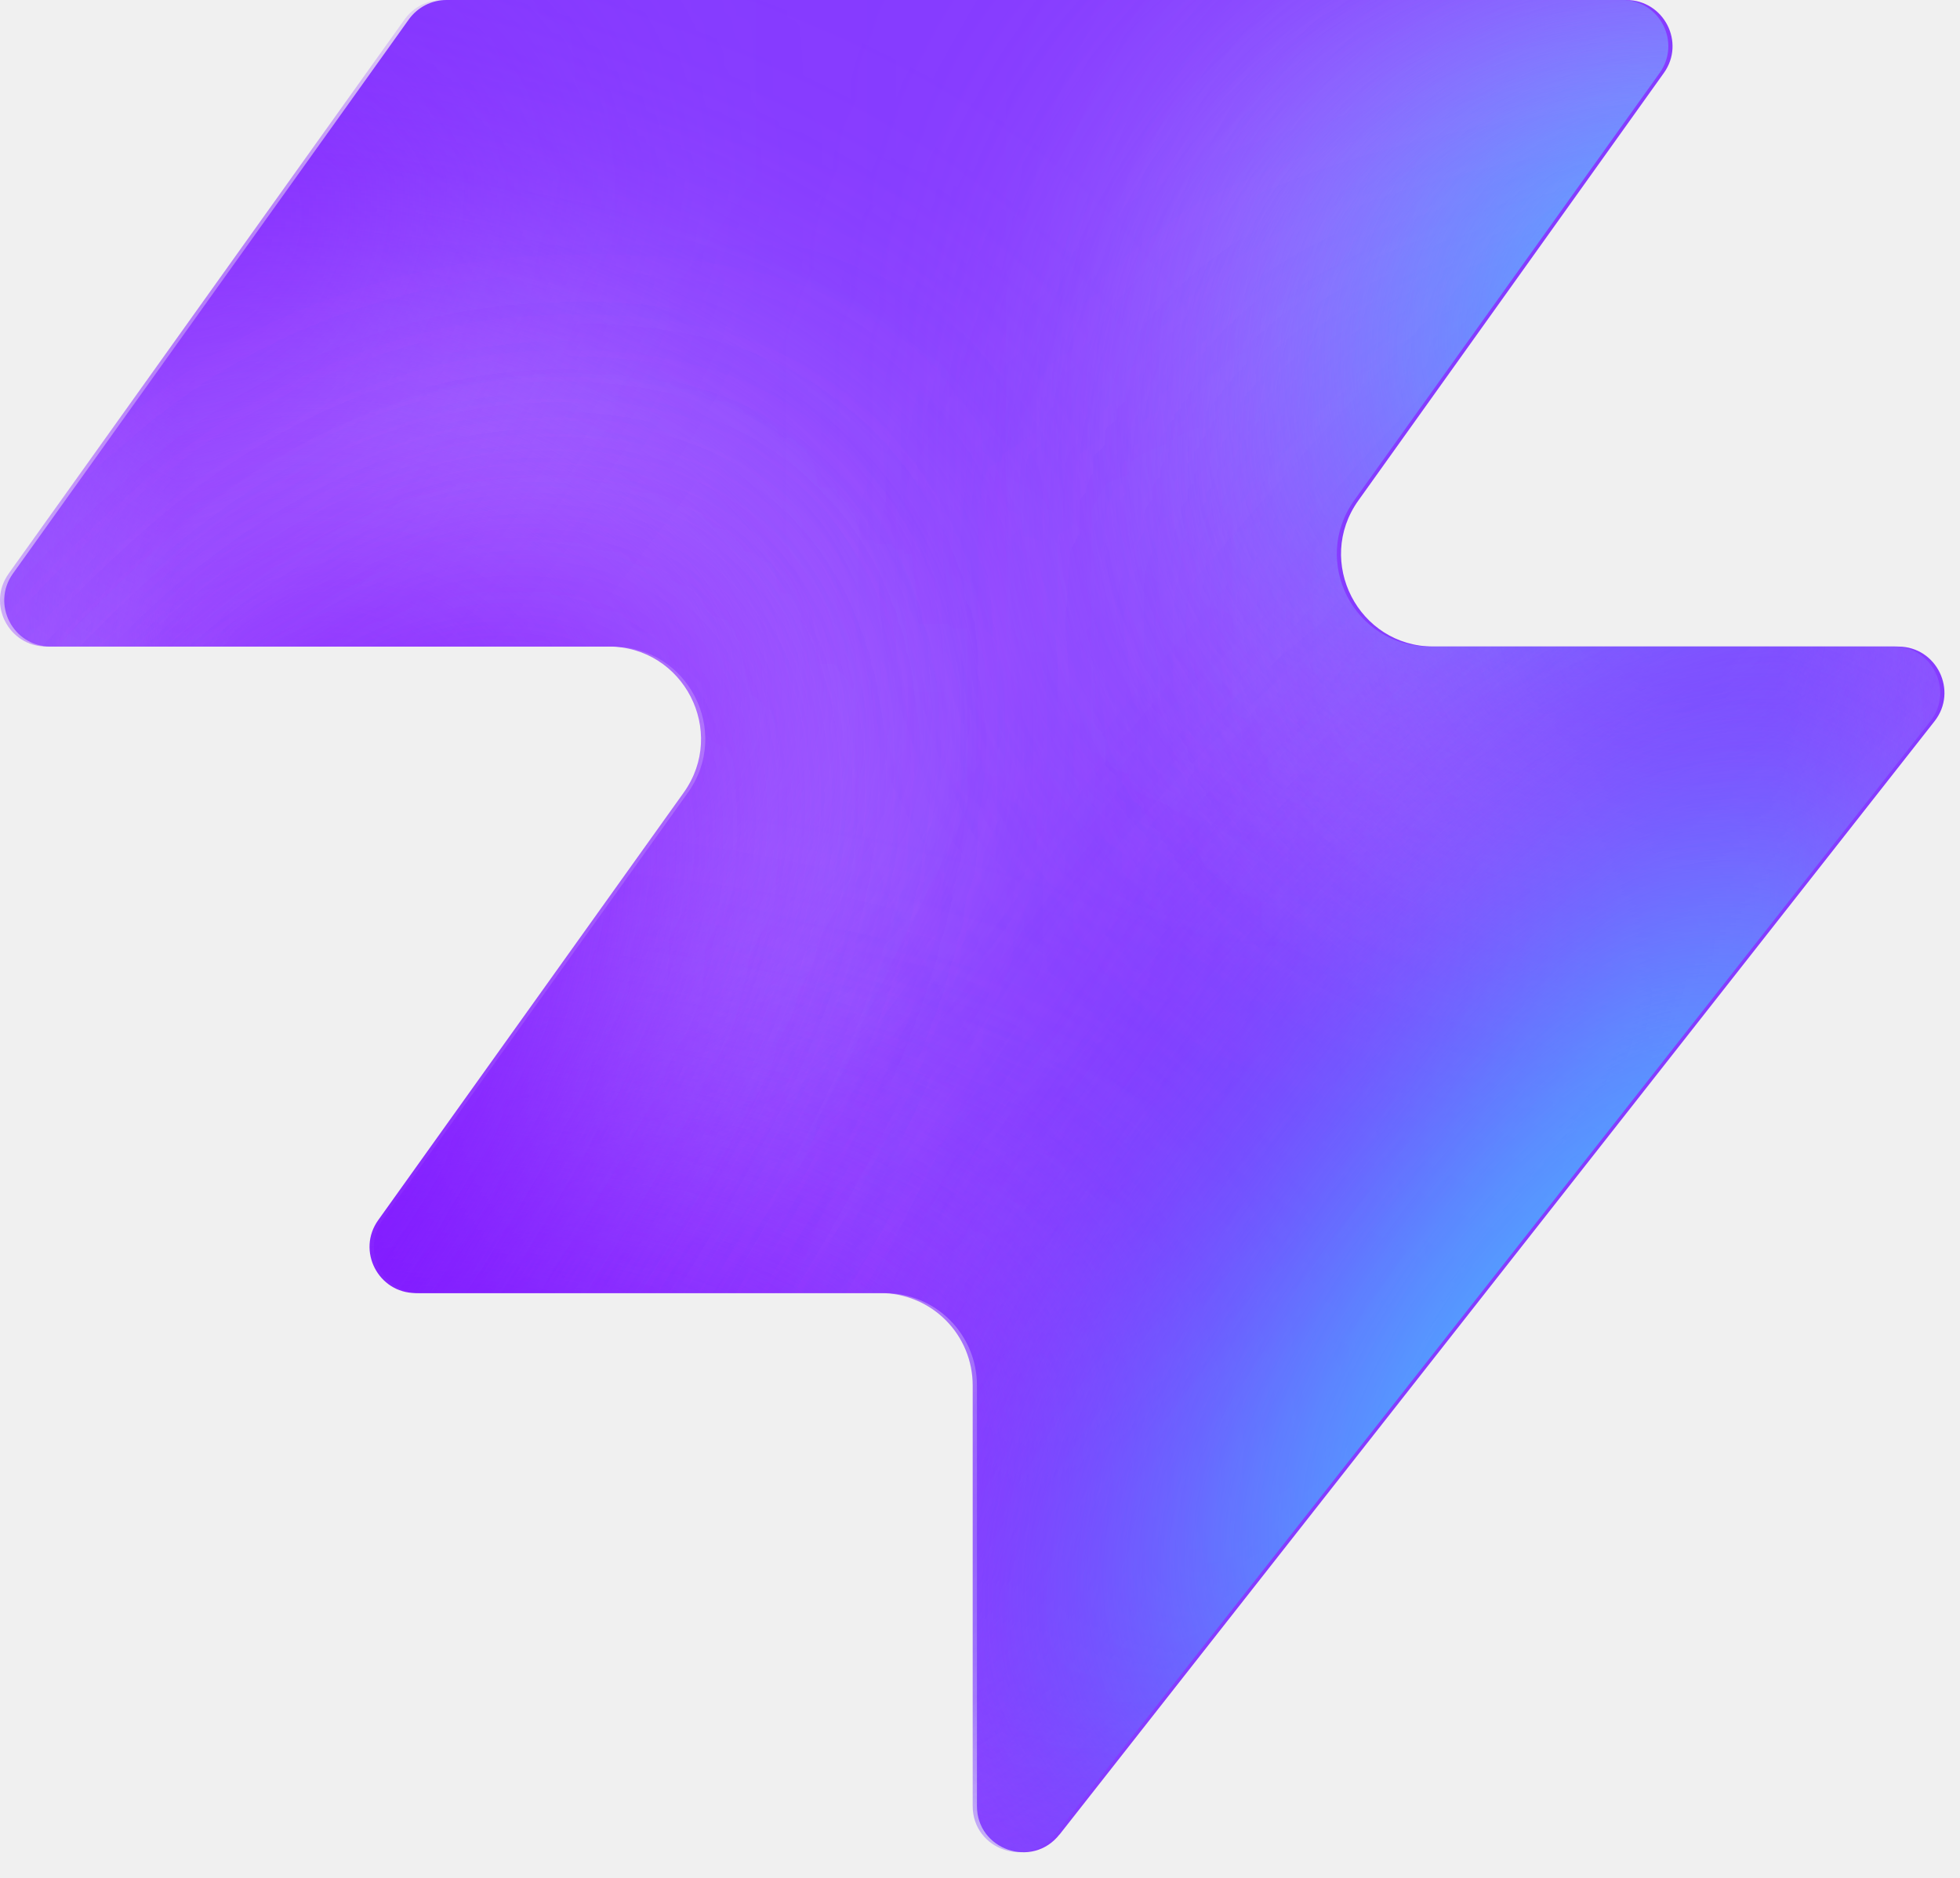
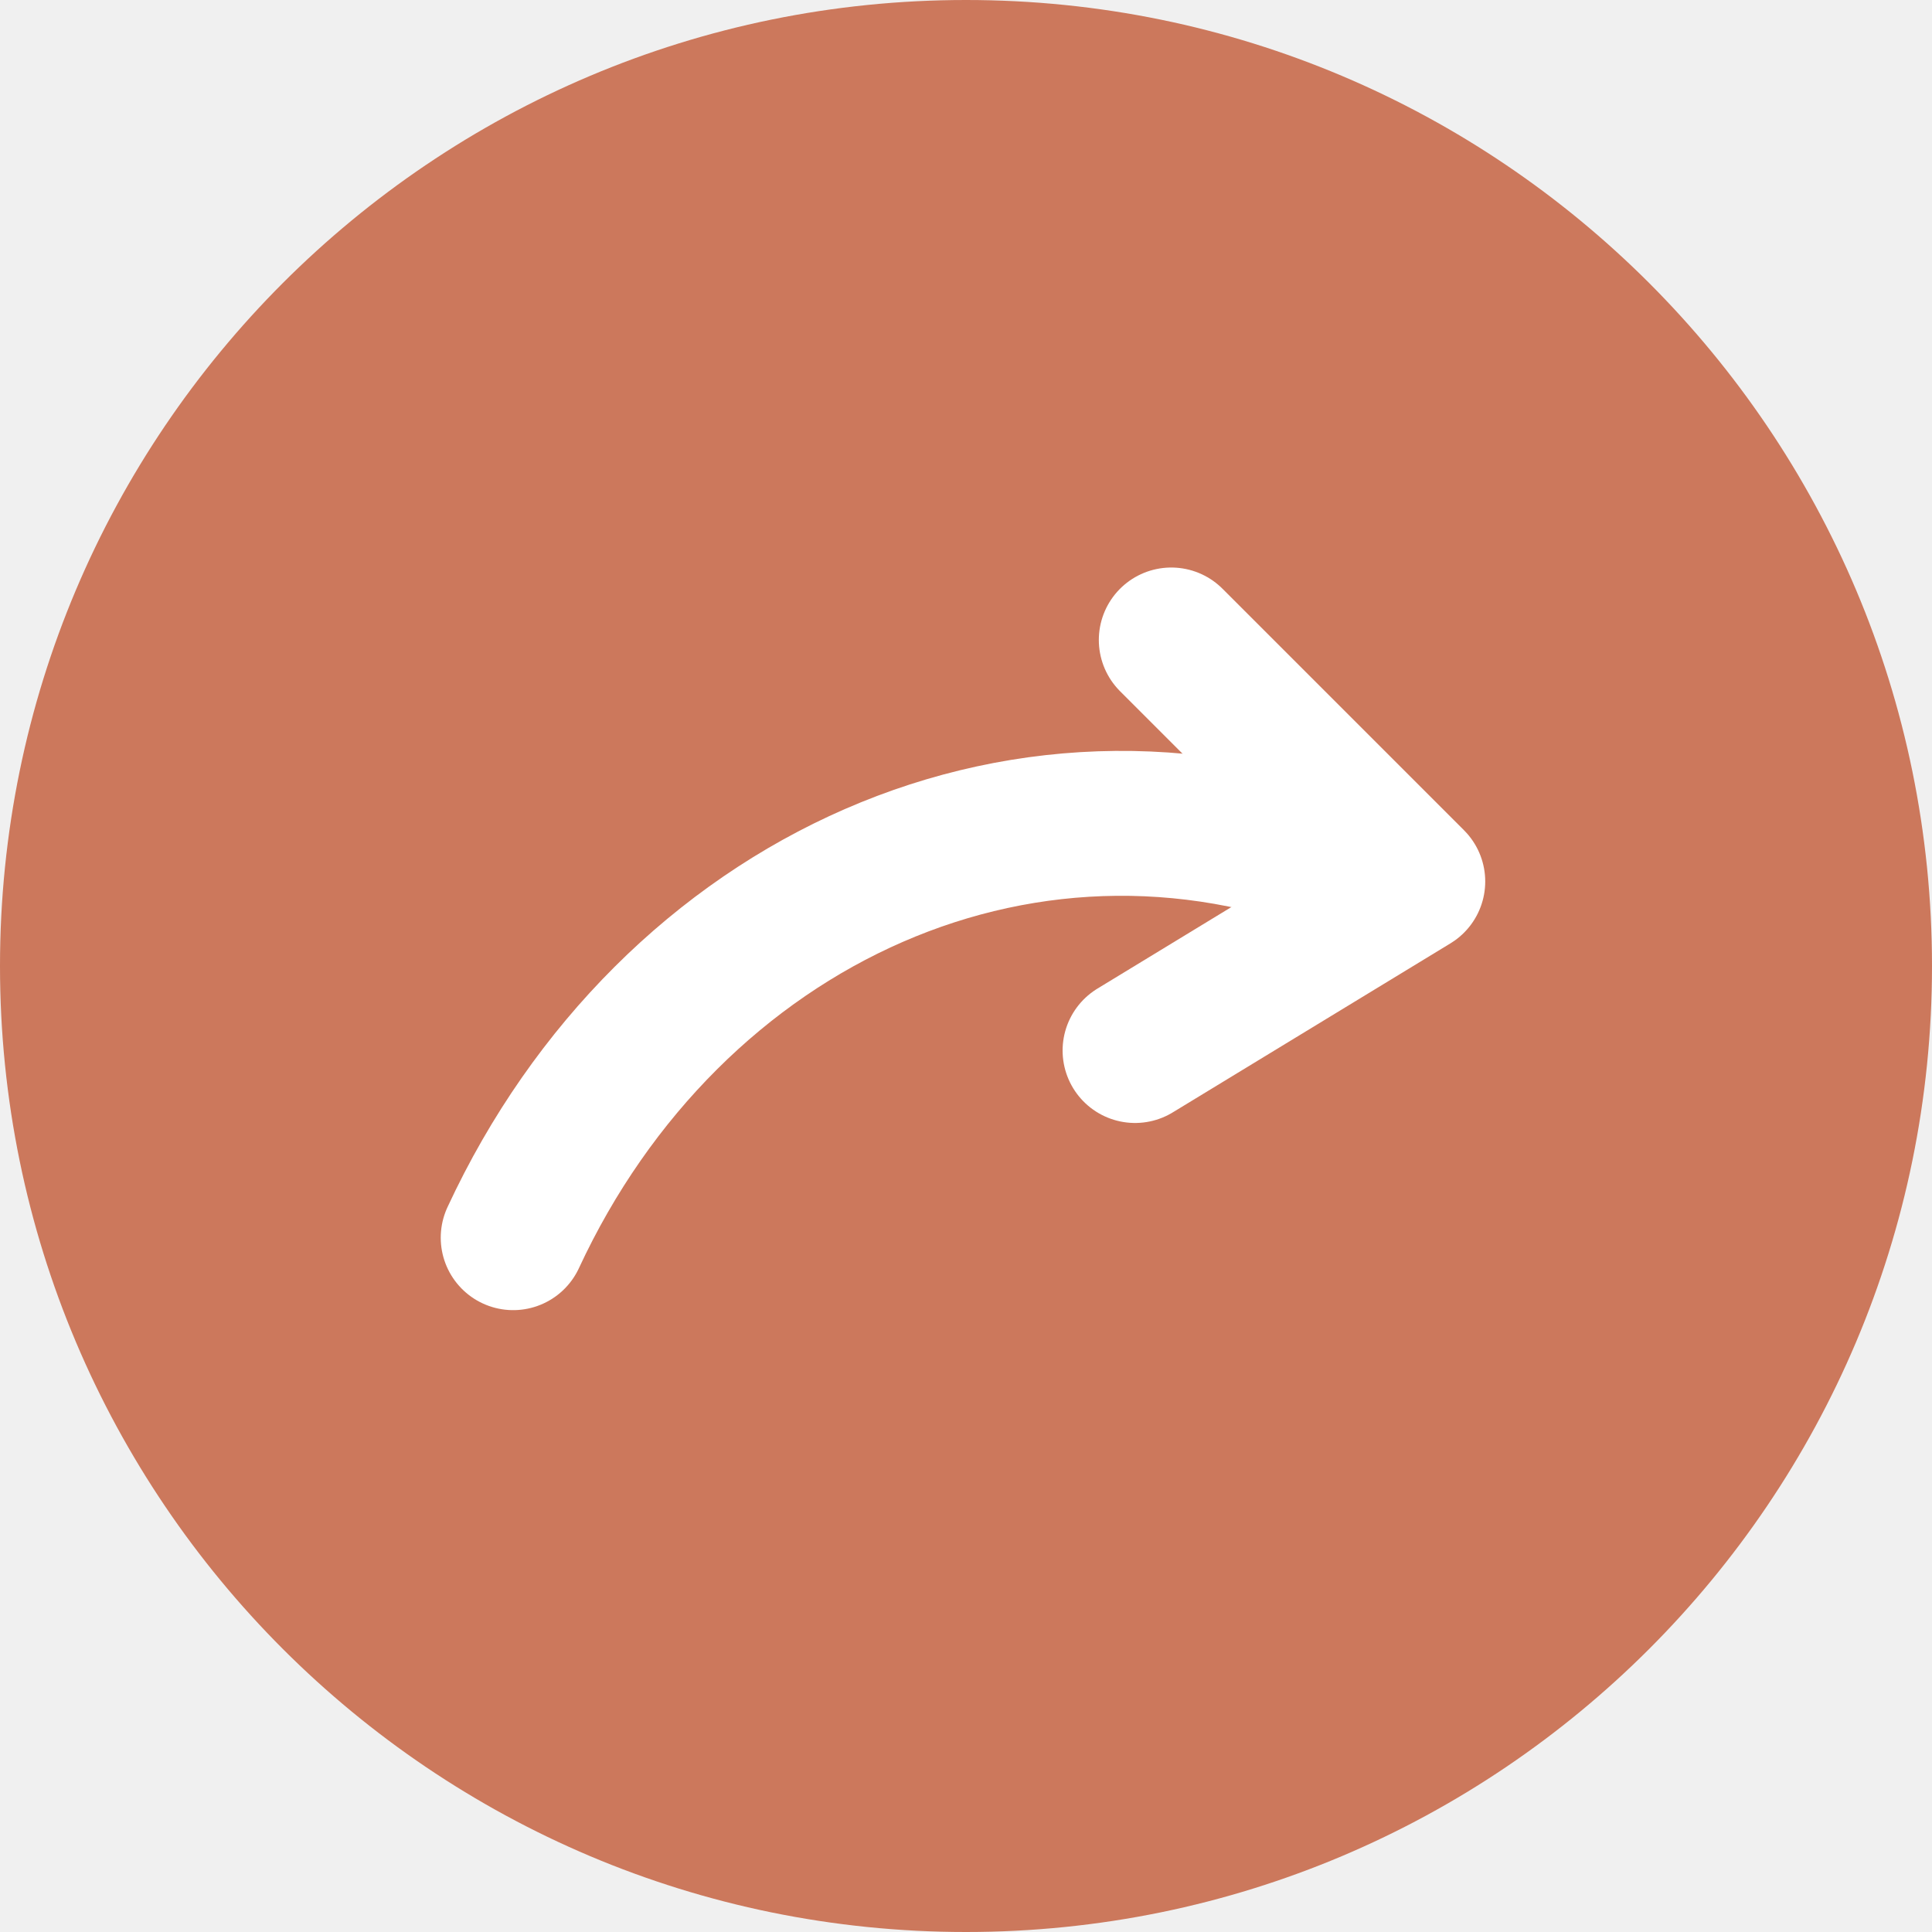
- <svg xmlns="http://www.w3.org/2000/svg" width="48" height="46" fill="none" viewBox="0 0 48 46">
-   <path fill="#863bff" d="M25.946 44.938c-.664.845-2.021.375-2.021-.698V33.937a2.26 2.26 0 0 0-2.262-2.262H10.287c-.92 0-1.456-1.04-.92-1.788l7.48-10.471c1.07-1.497 0-3.578-1.842-3.578H1.237c-.92 0-1.456-1.04-.92-1.788L10.013.474c.214-.297.556-.474.92-.474h28.894c.92 0 1.456 1.04.92 1.788l-7.48 10.471c-1.07 1.498 0 3.579 1.842 3.579h11.377c.943 0 1.473 1.088.89 1.83L25.947 44.94z" style="fill:#863bff;fill:color(display-p3 .525 .23 1);fill-opacity:1" />
-   <mask id="a" width="48" height="46" x="0" y="0" maskUnits="userSpaceOnUse" style="mask-type:alpha">
-     <path fill="#000" d="M25.842 44.938c-.664.844-2.021.375-2.021-.698V33.937a2.26 2.26 0 0 0-2.262-2.262H10.183c-.92 0-1.456-1.04-.92-1.788l7.48-10.471c1.07-1.498 0-3.579-1.842-3.579H1.133c-.92 0-1.456-1.04-.92-1.787L9.91.473c.214-.297.556-.474.92-.474h28.894c.92 0 1.456 1.04.92 1.788l-7.48 10.471c-1.07 1.498 0 3.578 1.842 3.578h11.377c.943 0 1.473 1.088.89 1.832L25.843 44.94z" style="fill:#000;fill-opacity:1" />
-   </mask>
-   <g mask="url(#a)">
-     <g filter="url(#b)">
-       <ellipse cx="5.508" cy="14.704" fill="#ede6ff" rx="5.508" ry="14.704" style="fill:#ede6ff;fill:color(display-p3 .927 .903 1);fill-opacity:1" transform="matrix(.00324 1 1 -.00324 -4.47 31.516)" />
-     </g>
-     <g filter="url(#c)">
-       <ellipse cx="10.399" cy="29.851" fill="#ede6ff" rx="10.399" ry="29.851" style="fill:#ede6ff;fill:color(display-p3 .927 .903 1);fill-opacity:1" transform="matrix(.00324 1 1 -.00324 -39.328 7.883)" />
-     </g>
-     <g filter="url(#d)">
-       <ellipse cx="5.508" cy="30.487" fill="#7e14ff" rx="5.508" ry="30.487" style="fill:#7e14ff;fill:color(display-p3 .492 .077 1);fill-opacity:1" transform="rotate(89.814 -25.913 -14.639)scale(1 -1)" />
-     </g>
-     <g filter="url(#e)">
-       <ellipse cx="5.508" cy="30.599" fill="#7e14ff" rx="5.508" ry="30.599" style="fill:#7e14ff;fill:color(display-p3 .492 .077 1);fill-opacity:1" transform="rotate(89.814 -32.644 -3.334)scale(1 -1)" />
-     </g>
-     <g filter="url(#f)">
-       <ellipse cx="5.508" cy="30.599" fill="#7e14ff" rx="5.508" ry="30.599" style="fill:#7e14ff;fill:color(display-p3 .492 .077 1);fill-opacity:1" transform="matrix(.00324 1 1 -.00324 -34.34 30.47)" />
-     </g>
-     <g filter="url(#g)">
-       <ellipse cx="14.072" cy="22.078" fill="#ede6ff" rx="14.072" ry="22.078" style="fill:#ede6ff;fill:color(display-p3 .927 .903 1);fill-opacity:1" transform="rotate(93.35 24.506 48.493)scale(-1 1)" />
-     </g>
-     <g filter="url(#h)">
-       <ellipse cx="3.47" cy="21.501" fill="#7e14ff" rx="3.47" ry="21.501" style="fill:#7e14ff;fill:color(display-p3 .492 .077 1);fill-opacity:1" transform="rotate(89.009 28.708 47.59)scale(-1 1)" />
-     </g>
-     <g filter="url(#i)">
-       <ellipse cx="3.47" cy="21.501" fill="#7e14ff" rx="3.47" ry="21.501" style="fill:#7e14ff;fill:color(display-p3 .492 .077 1);fill-opacity:1" transform="rotate(89.009 28.708 47.59)scale(-1 1)" />
-     </g>
-     <g filter="url(#j)">
-       <ellipse cx=".387" cy="8.972" fill="#7e14ff" rx="4.407" ry="29.108" style="fill:#7e14ff;fill:color(display-p3 .492 .077 1);fill-opacity:1" transform="rotate(39.51 .387 8.972)" />
-     </g>
-     <g filter="url(#k)">
-       <ellipse cx="47.523" cy="-6.092" fill="#7e14ff" rx="4.407" ry="29.108" style="fill:#7e14ff;fill:color(display-p3 .492 .077 1);fill-opacity:1" transform="rotate(37.892 47.523 -6.092)" />
-     </g>
-     <g filter="url(#l)">
-       <ellipse cx="41.412" cy="6.333" fill="#47bfff" rx="5.971" ry="9.665" style="fill:#47bfff;fill:color(display-p3 .28 .748 1);fill-opacity:1" transform="rotate(37.892 41.412 6.333)" />
-     </g>
-     <g filter="url(#m)">
-       <ellipse cx="-1.879" cy="38.332" fill="#7e14ff" rx="4.407" ry="29.108" style="fill:#7e14ff;fill:color(display-p3 .492 .077 1);fill-opacity:1" transform="rotate(37.892 -1.88 38.332)" />
-     </g>
-     <g filter="url(#n)">
-       <ellipse cx="-1.879" cy="38.332" fill="#7e14ff" rx="4.407" ry="29.108" style="fill:#7e14ff;fill:color(display-p3 .492 .077 1);fill-opacity:1" transform="rotate(37.892 -1.88 38.332)" />
-     </g>
-     <g filter="url(#o)">
-       <ellipse cx="35.651" cy="29.907" fill="#7e14ff" rx="4.407" ry="29.108" style="fill:#7e14ff;fill:color(display-p3 .492 .077 1);fill-opacity:1" transform="rotate(37.892 35.651 29.907)" />
-     </g>
-     <g filter="url(#p)">
-       <ellipse cx="38.418" cy="32.4" fill="#47bfff" rx="5.971" ry="15.297" style="fill:#47bfff;fill:color(display-p3 .28 .748 1);fill-opacity:1" transform="rotate(37.892 38.418 32.4)" />
-     </g>
-   </g>
-   <defs>
-     <filter id="b" width="60.045" height="41.654" x="-19.77" y="16.149" color-interpolation-filters="sRGB" filterUnits="userSpaceOnUse">
-       <feFlood flood-opacity="0" result="BackgroundImageFix" />
-       <feBlend in="SourceGraphic" in2="BackgroundImageFix" result="shape" />
-       <feGaussianBlur result="effect1_foregroundBlur_2002_17158" stdDeviation="7.659" />
-     </filter>
-     <filter id="c" width="90.34" height="51.437" x="-54.613" y="-7.533" color-interpolation-filters="sRGB" filterUnits="userSpaceOnUse">
-       <feFlood flood-opacity="0" result="BackgroundImageFix" />
-       <feBlend in="SourceGraphic" in2="BackgroundImageFix" result="shape" />
-       <feGaussianBlur result="effect1_foregroundBlur_2002_17158" stdDeviation="7.659" />
-     </filter>
-     <filter id="d" width="79.355" height="29.4" x="-49.64" y="2.03" color-interpolation-filters="sRGB" filterUnits="userSpaceOnUse">
-       <feFlood flood-opacity="0" result="BackgroundImageFix" />
-       <feBlend in="SourceGraphic" in2="BackgroundImageFix" result="shape" />
-       <feGaussianBlur result="effect1_foregroundBlur_2002_17158" stdDeviation="4.596" />
-     </filter>
-     <filter id="e" width="79.579" height="29.4" x="-45.045" y="20.029" color-interpolation-filters="sRGB" filterUnits="userSpaceOnUse">
-       <feFlood flood-opacity="0" result="BackgroundImageFix" />
-       <feBlend in="SourceGraphic" in2="BackgroundImageFix" result="shape" />
-       <feGaussianBlur result="effect1_foregroundBlur_2002_17158" stdDeviation="4.596" />
-     </filter>
-     <filter id="f" width="79.579" height="29.4" x="-43.513" y="21.178" color-interpolation-filters="sRGB" filterUnits="userSpaceOnUse">
-       <feFlood flood-opacity="0" result="BackgroundImageFix" />
-       <feBlend in="SourceGraphic" in2="BackgroundImageFix" result="shape" />
-       <feGaussianBlur result="effect1_foregroundBlur_2002_17158" stdDeviation="4.596" />
-     </filter>
-     <filter id="g" width="74.749" height="58.852" x="15.756" y="-17.901" color-interpolation-filters="sRGB" filterUnits="userSpaceOnUse">
-       <feFlood flood-opacity="0" result="BackgroundImageFix" />
-       <feBlend in="SourceGraphic" in2="BackgroundImageFix" result="shape" />
-       <feGaussianBlur result="effect1_foregroundBlur_2002_17158" stdDeviation="7.659" />
-     </filter>
-     <filter id="h" width="61.377" height="25.362" x="23.548" y="2.284" color-interpolation-filters="sRGB" filterUnits="userSpaceOnUse">
-       <feFlood flood-opacity="0" result="BackgroundImageFix" />
-       <feBlend in="SourceGraphic" in2="BackgroundImageFix" result="shape" />
-       <feGaussianBlur result="effect1_foregroundBlur_2002_17158" stdDeviation="4.596" />
-     </filter>
-     <filter id="i" width="61.377" height="25.362" x="23.548" y="2.284" color-interpolation-filters="sRGB" filterUnits="userSpaceOnUse">
-       <feFlood flood-opacity="0" result="BackgroundImageFix" />
-       <feBlend in="SourceGraphic" in2="BackgroundImageFix" result="shape" />
-       <feGaussianBlur result="effect1_foregroundBlur_2002_17158" stdDeviation="4.596" />
-     </filter>
-     <filter id="j" width="56.045" height="63.649" x="-27.636" y="-22.853" color-interpolation-filters="sRGB" filterUnits="userSpaceOnUse">
-       <feFlood flood-opacity="0" result="BackgroundImageFix" />
-       <feBlend in="SourceGraphic" in2="BackgroundImageFix" result="shape" />
-       <feGaussianBlur result="effect1_foregroundBlur_2002_17158" stdDeviation="4.596" />
-     </filter>
-     <filter id="k" width="54.814" height="64.646" x="20.116" y="-38.415" color-interpolation-filters="sRGB" filterUnits="userSpaceOnUse">
-       <feFlood flood-opacity="0" result="BackgroundImageFix" />
-       <feBlend in="SourceGraphic" in2="BackgroundImageFix" result="shape" />
-       <feGaussianBlur result="effect1_foregroundBlur_2002_17158" stdDeviation="4.596" />
-     </filter>
-     <filter id="l" width="33.541" height="35.313" x="24.641" y="-11.323" color-interpolation-filters="sRGB" filterUnits="userSpaceOnUse">
-       <feFlood flood-opacity="0" result="BackgroundImageFix" />
-       <feBlend in="SourceGraphic" in2="BackgroundImageFix" result="shape" />
-       <feGaussianBlur result="effect1_foregroundBlur_2002_17158" stdDeviation="4.596" />
-     </filter>
-     <filter id="m" width="54.814" height="64.646" x="-29.286" y="6.009" color-interpolation-filters="sRGB" filterUnits="userSpaceOnUse">
-       <feFlood flood-opacity="0" result="BackgroundImageFix" />
-       <feBlend in="SourceGraphic" in2="BackgroundImageFix" result="shape" />
-       <feGaussianBlur result="effect1_foregroundBlur_2002_17158" stdDeviation="4.596" />
-     </filter>
-     <filter id="n" width="54.814" height="64.646" x="-29.286" y="6.009" color-interpolation-filters="sRGB" filterUnits="userSpaceOnUse">
-       <feFlood flood-opacity="0" result="BackgroundImageFix" />
-       <feBlend in="SourceGraphic" in2="BackgroundImageFix" result="shape" />
-       <feGaussianBlur result="effect1_foregroundBlur_2002_17158" stdDeviation="4.596" />
-     </filter>
-     <filter id="o" width="54.814" height="64.646" x="8.244" y="-2.416" color-interpolation-filters="sRGB" filterUnits="userSpaceOnUse">
-       <feFlood flood-opacity="0" result="BackgroundImageFix" />
-       <feBlend in="SourceGraphic" in2="BackgroundImageFix" result="shape" />
-       <feGaussianBlur result="effect1_foregroundBlur_2002_17158" stdDeviation="4.596" />
-     </filter>
-     <filter id="p" width="39.409" height="43.623" x="18.713" y="10.588" color-interpolation-filters="sRGB" filterUnits="userSpaceOnUse">
-       <feFlood flood-opacity="0" result="BackgroundImageFix" />
-       <feBlend in="SourceGraphic" in2="BackgroundImageFix" result="shape" />
-       <feGaussianBlur result="effect1_foregroundBlur_2002_17158" stdDeviation="4.596" />
-     </filter>
-   </defs>
+ <svg xmlns="http://www.w3.org/2000/svg" width="32" height="32" viewBox="0 0 32 32">
+   <circle cx="16" cy="16" r="16" fill="#cc785c" />
+   <path d="M8.5 20.5c2.6-5.6 8.6-8.4 14.2-6" fill="none" stroke="#fff" stroke-width="2.4" stroke-linecap="round" />
+   <path d="M19.4 10.6 23.4 14.6 18.8 17.4" fill="none" stroke="#fff" stroke-width="2.4" stroke-linecap="round" stroke-linejoin="round" />
</svg>
